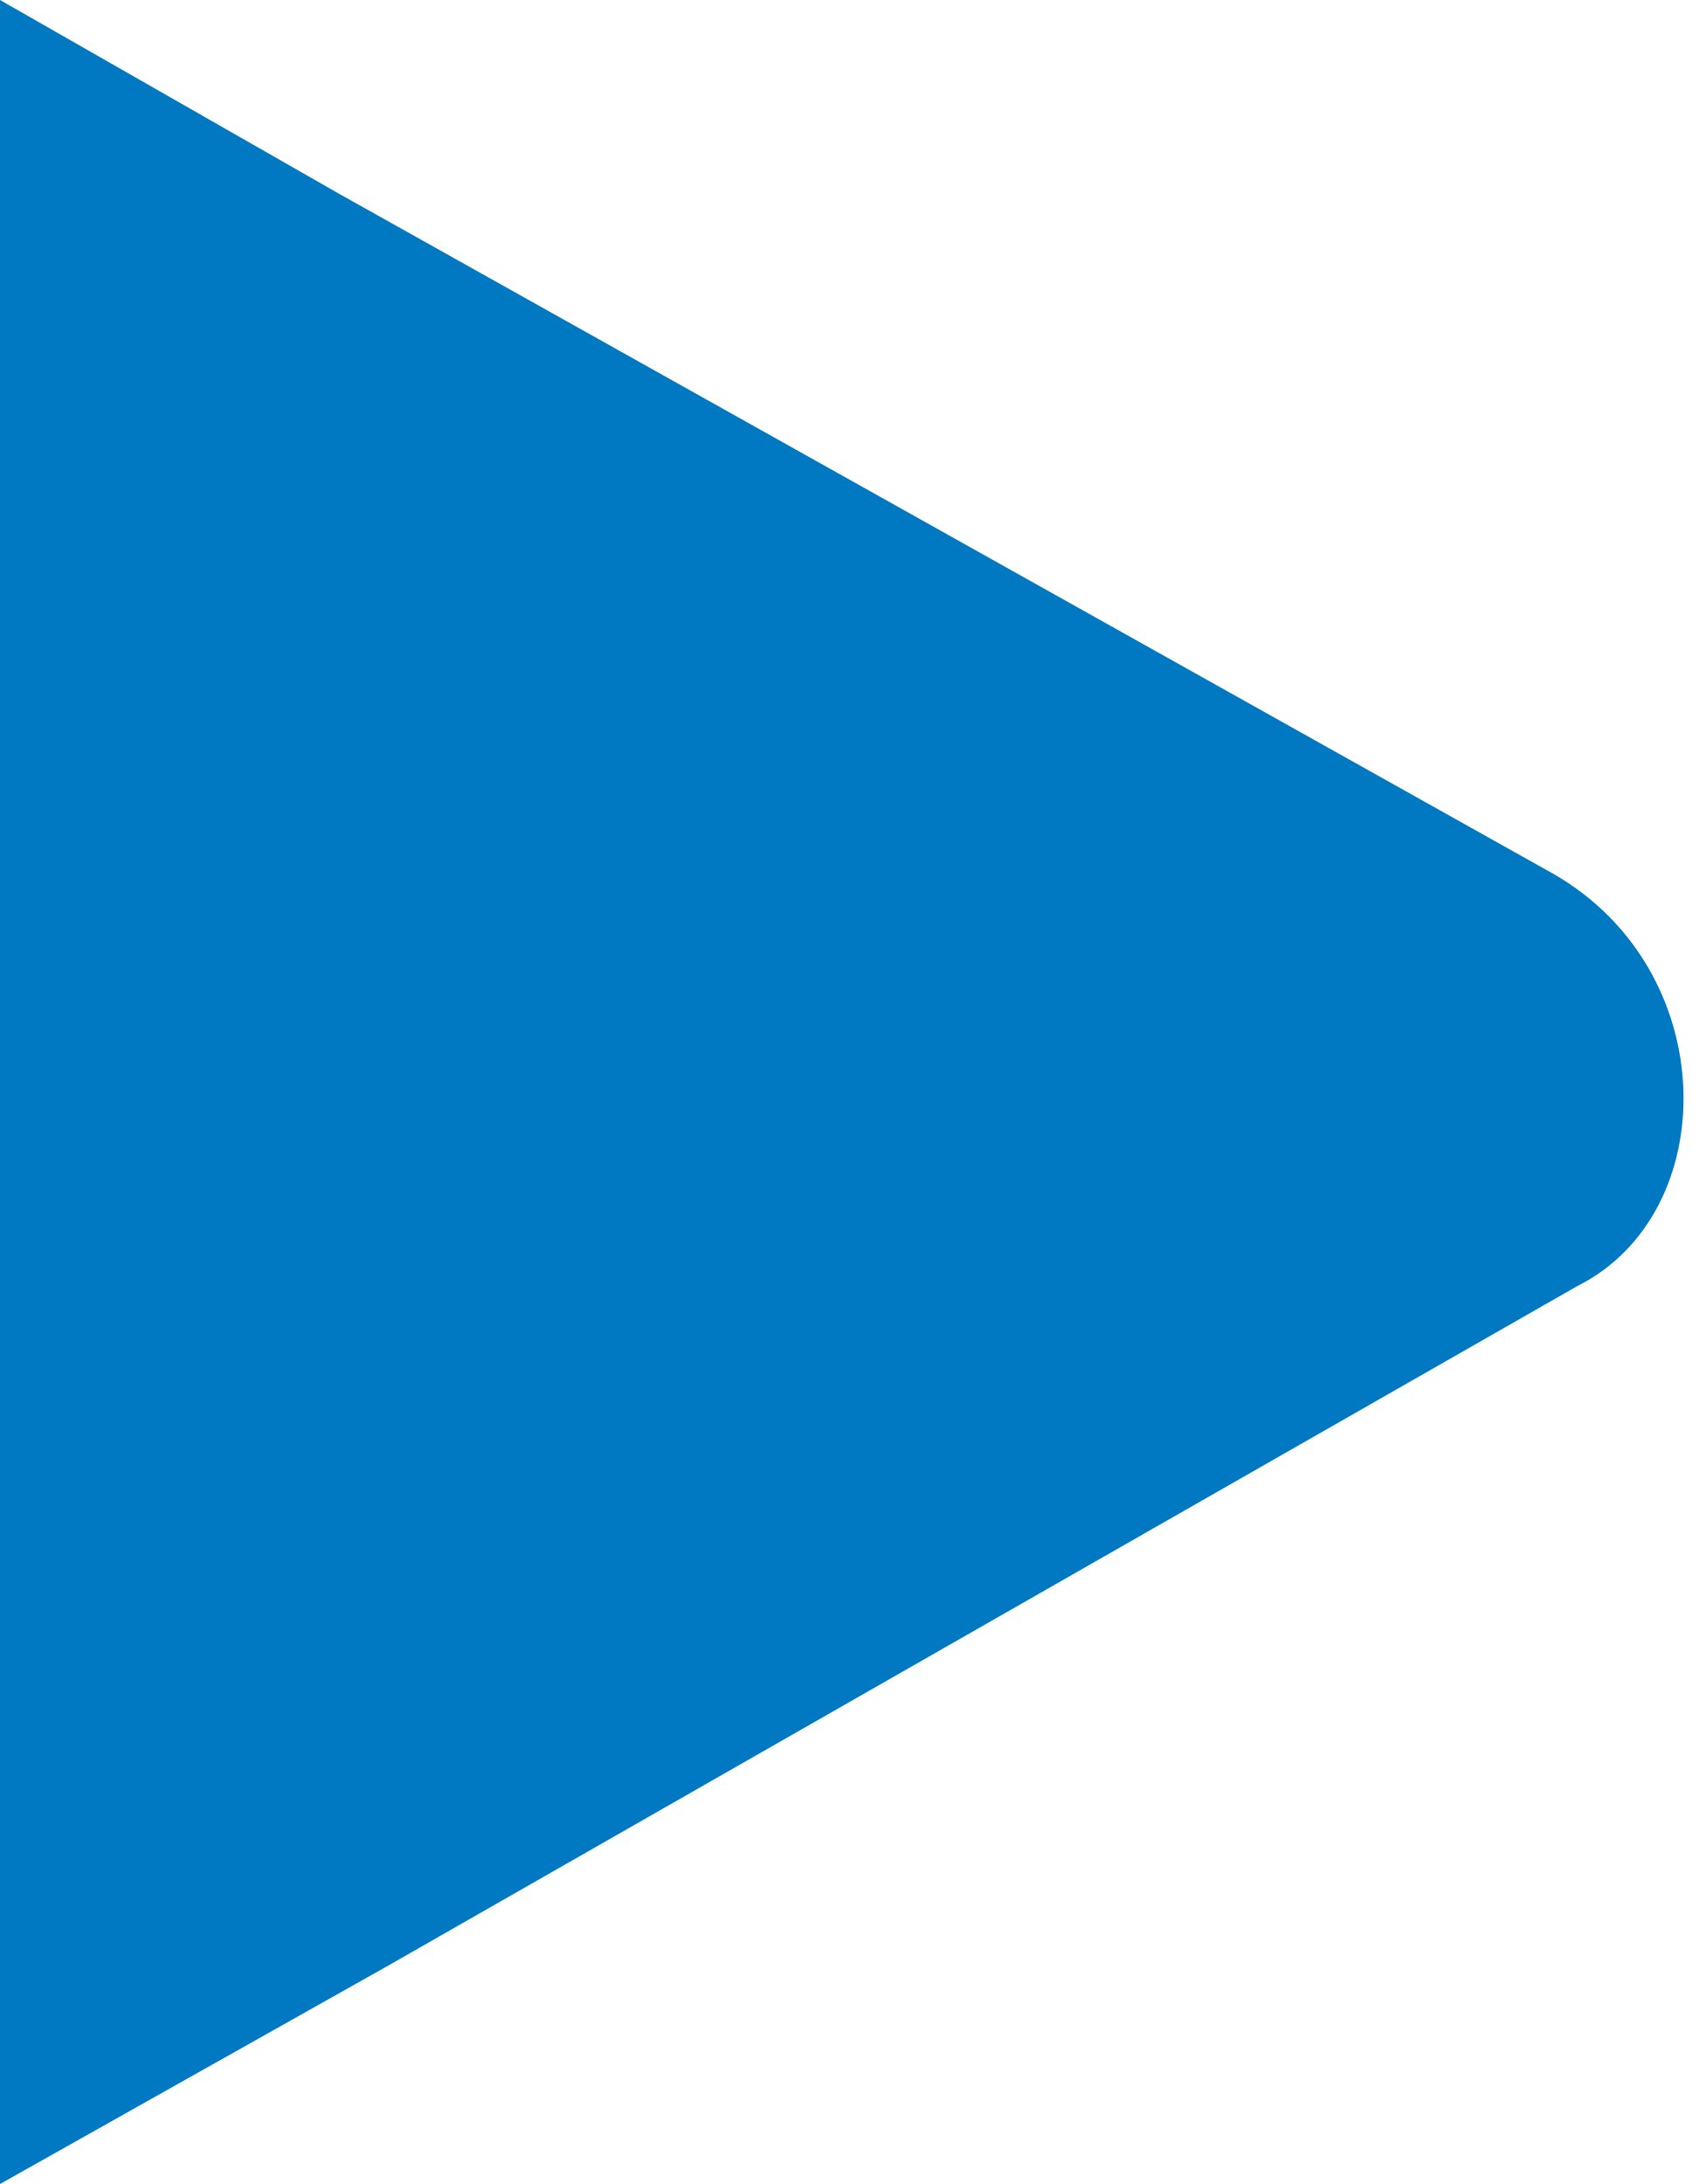
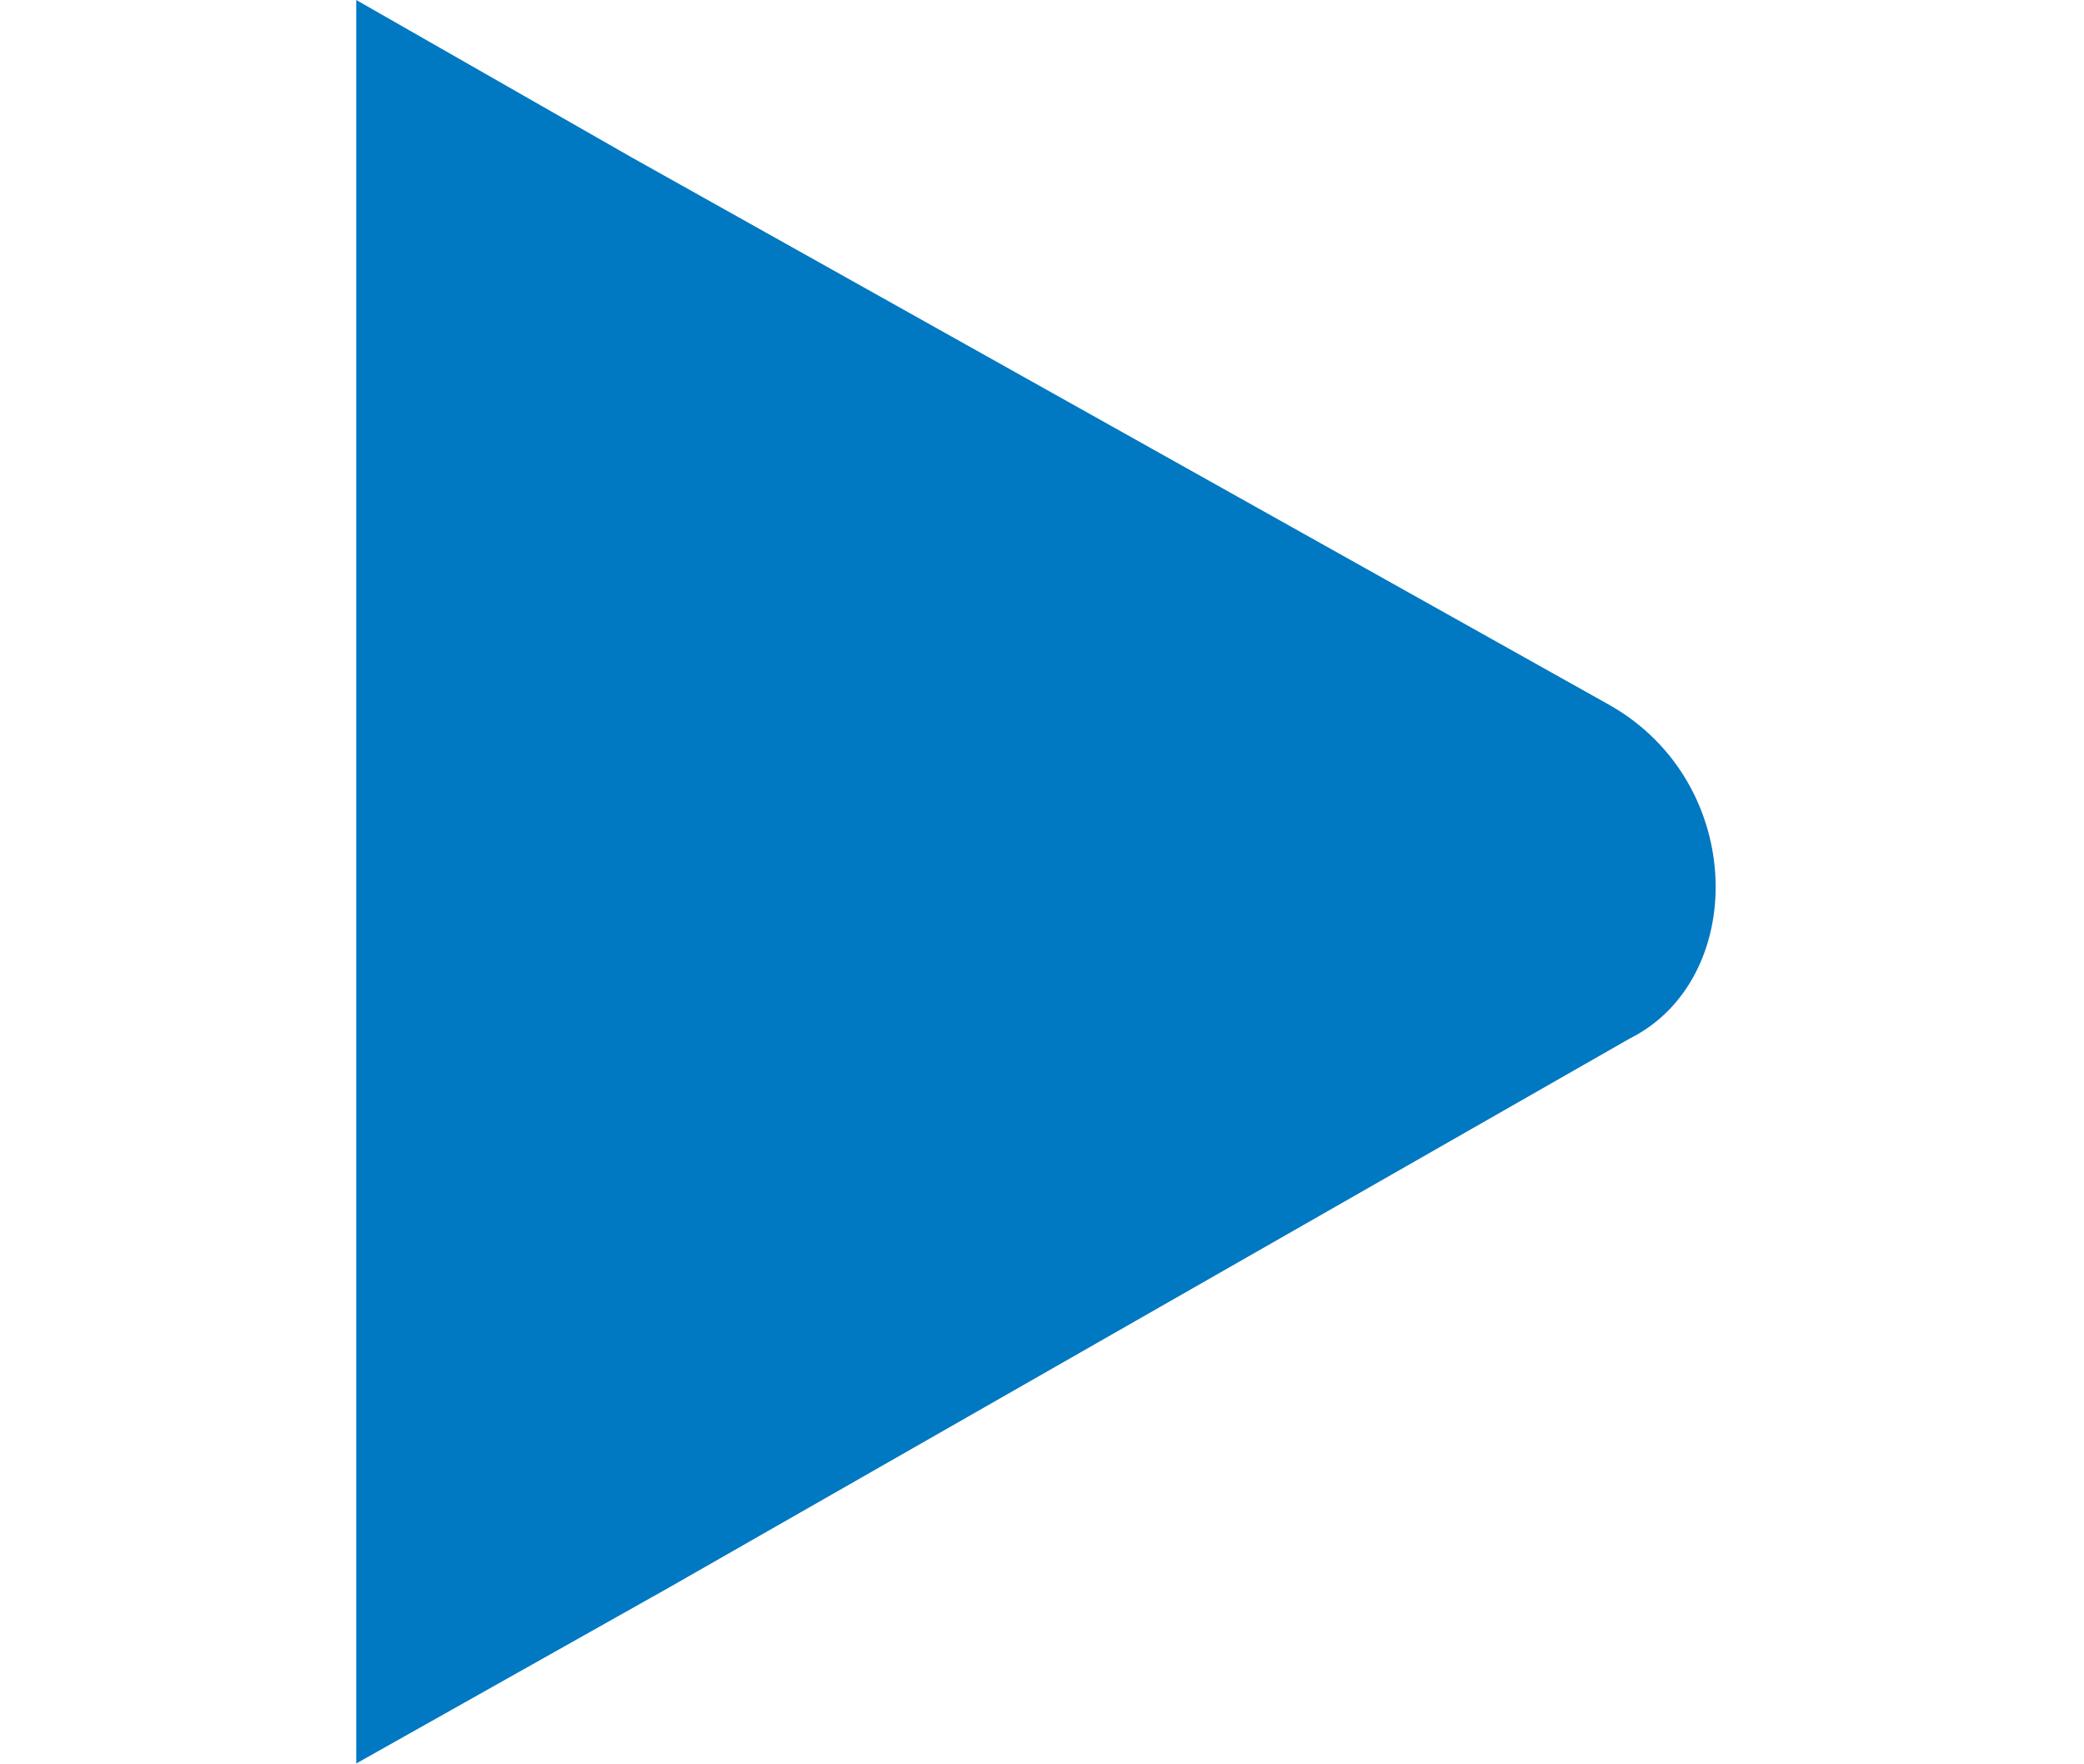
- <svg xmlns="http://www.w3.org/2000/svg" version="1.1" id="Layer_1" x="0px" y="0px" viewBox="0 0 7 9" style="enable-background:new 0 0 7 9;" xml:space="preserve">
+ <svg xmlns="http://www.w3.org/2000/svg" version="1.1" height="11" width="13" id="Layer_1" x="0px" y="0px" viewBox="0 0 7 9" style="enable-background:new 0 0 7 9;" xml:space="preserve">
  <style type="text/css">
	.st0{fill:#0078C2;}
</style>
  <path class="st0" d="M0,9l1.6-0.9l4.9-2.8C7.1,5,7.1,4,6.4,3.6l-5-2.8L0,0l0,1.6l0,5.6L0,9z" />
</svg>
